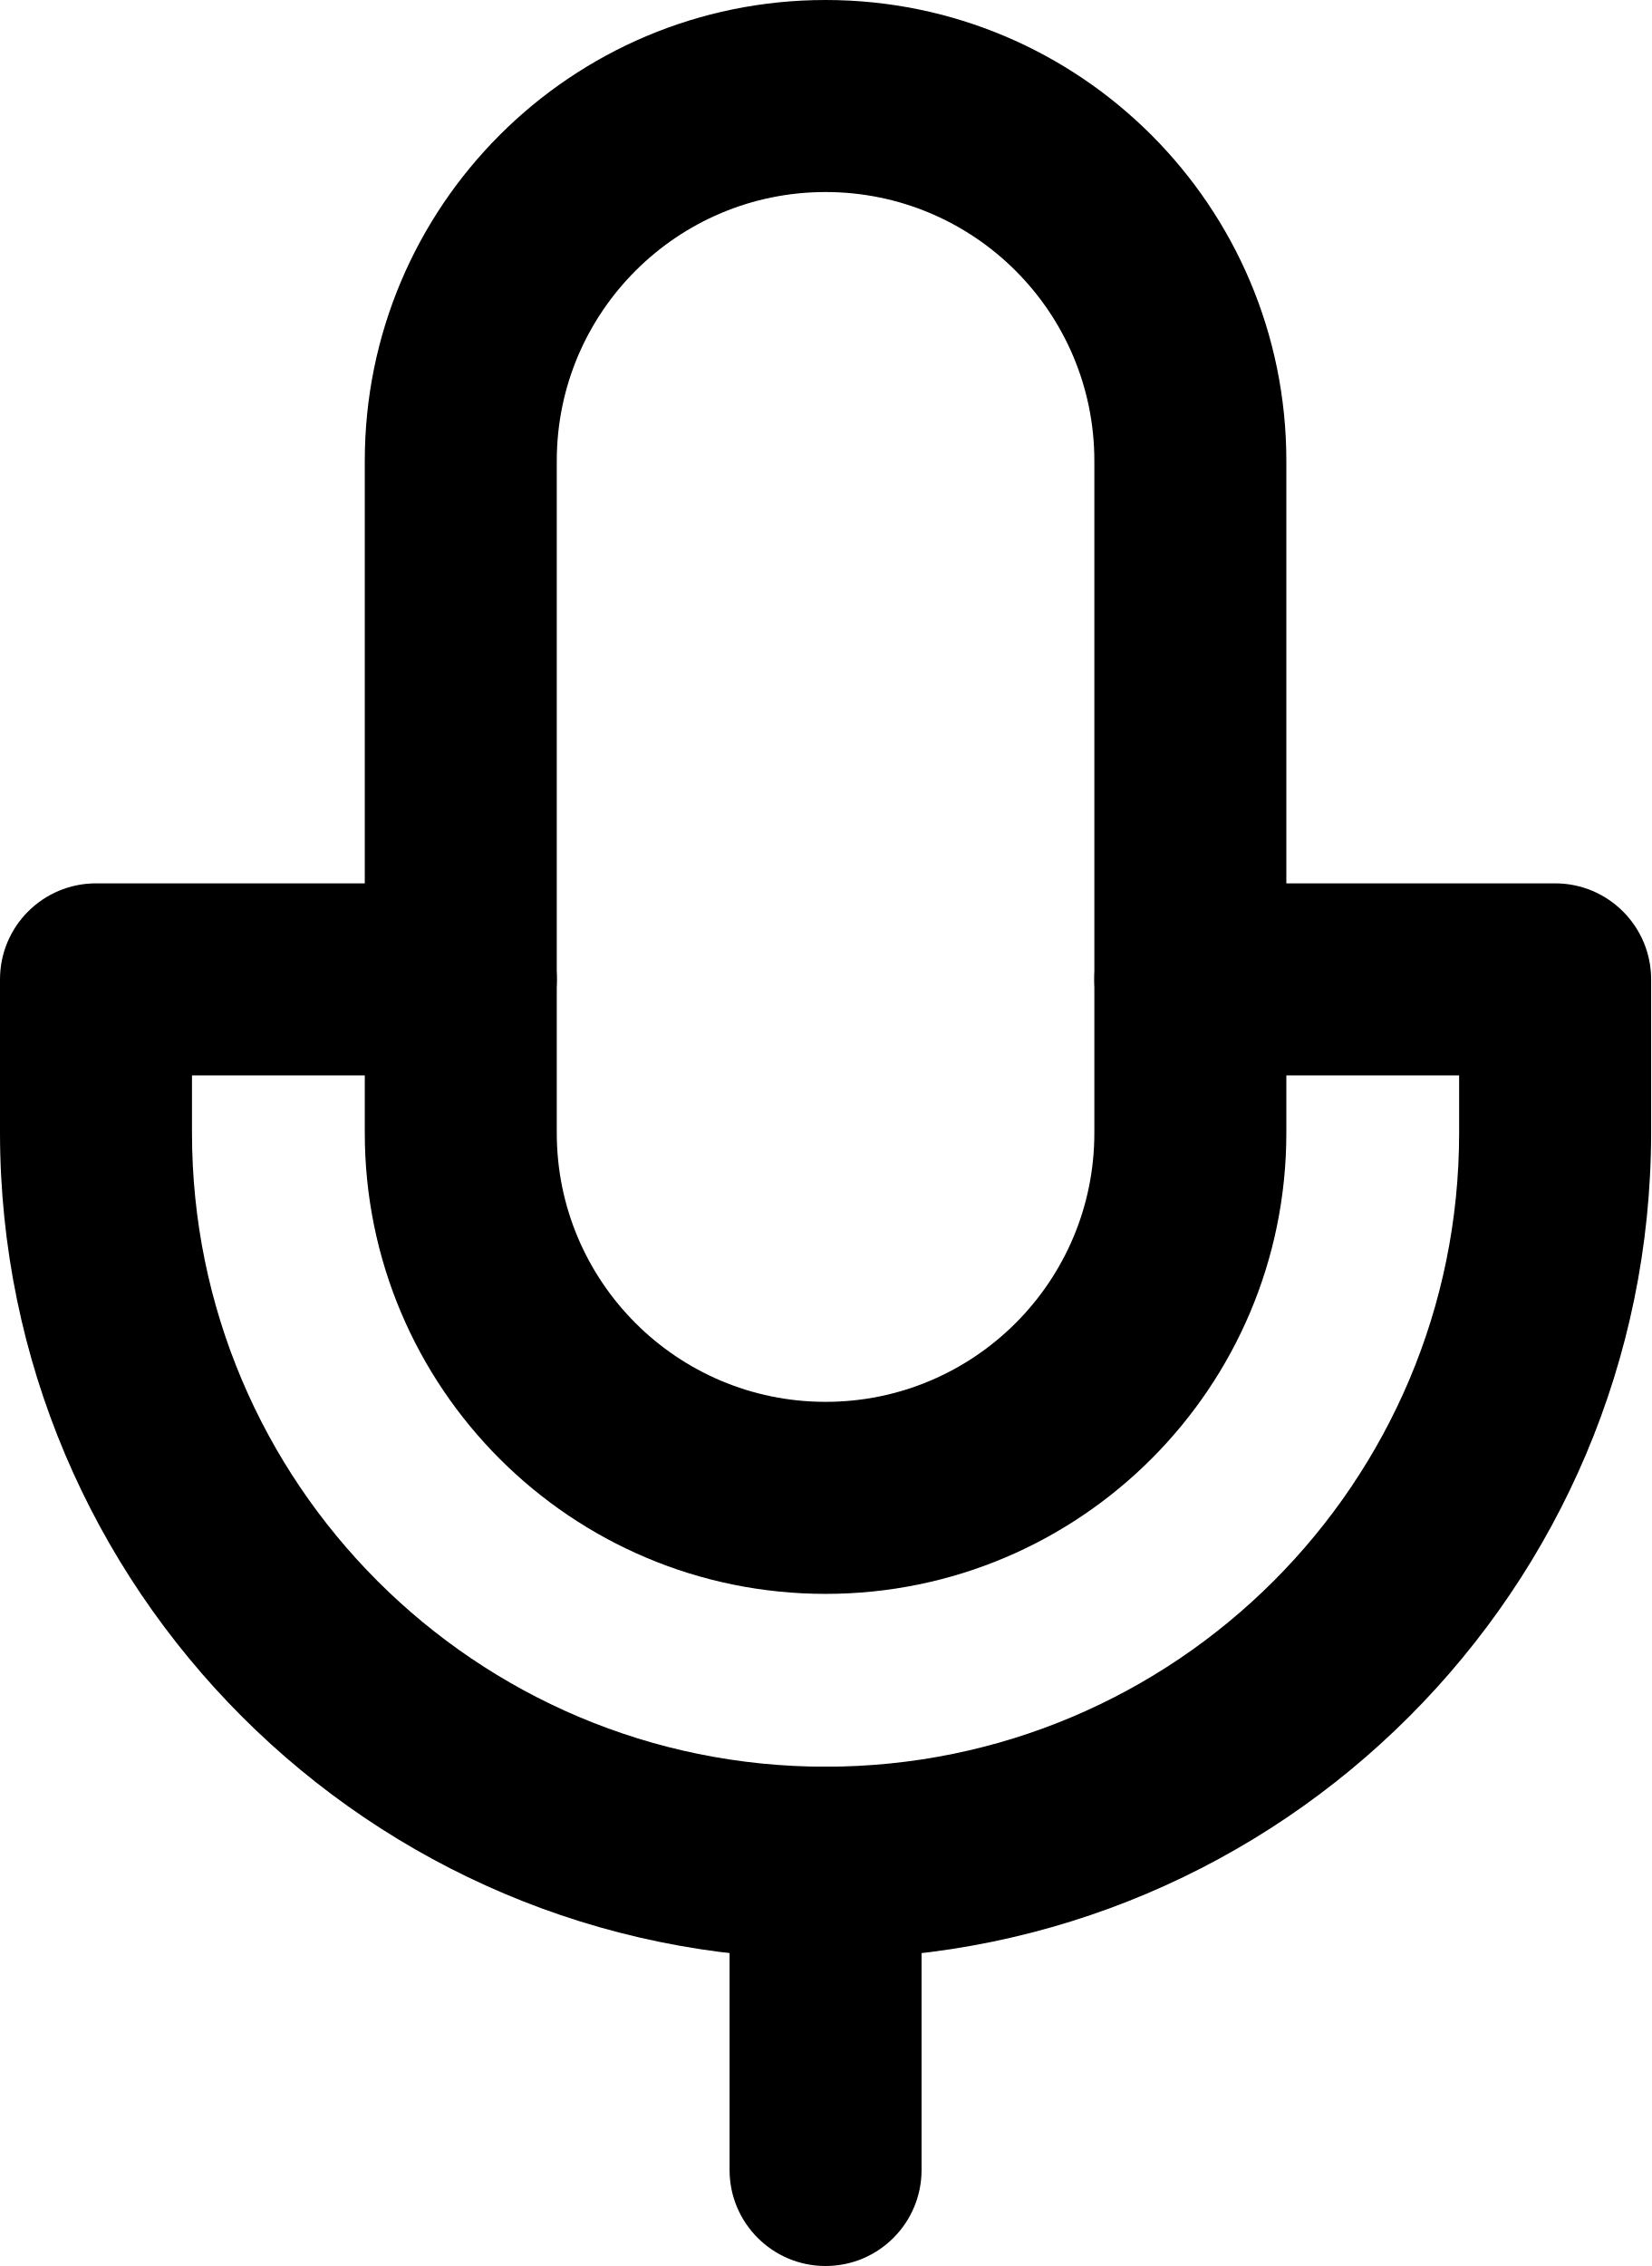
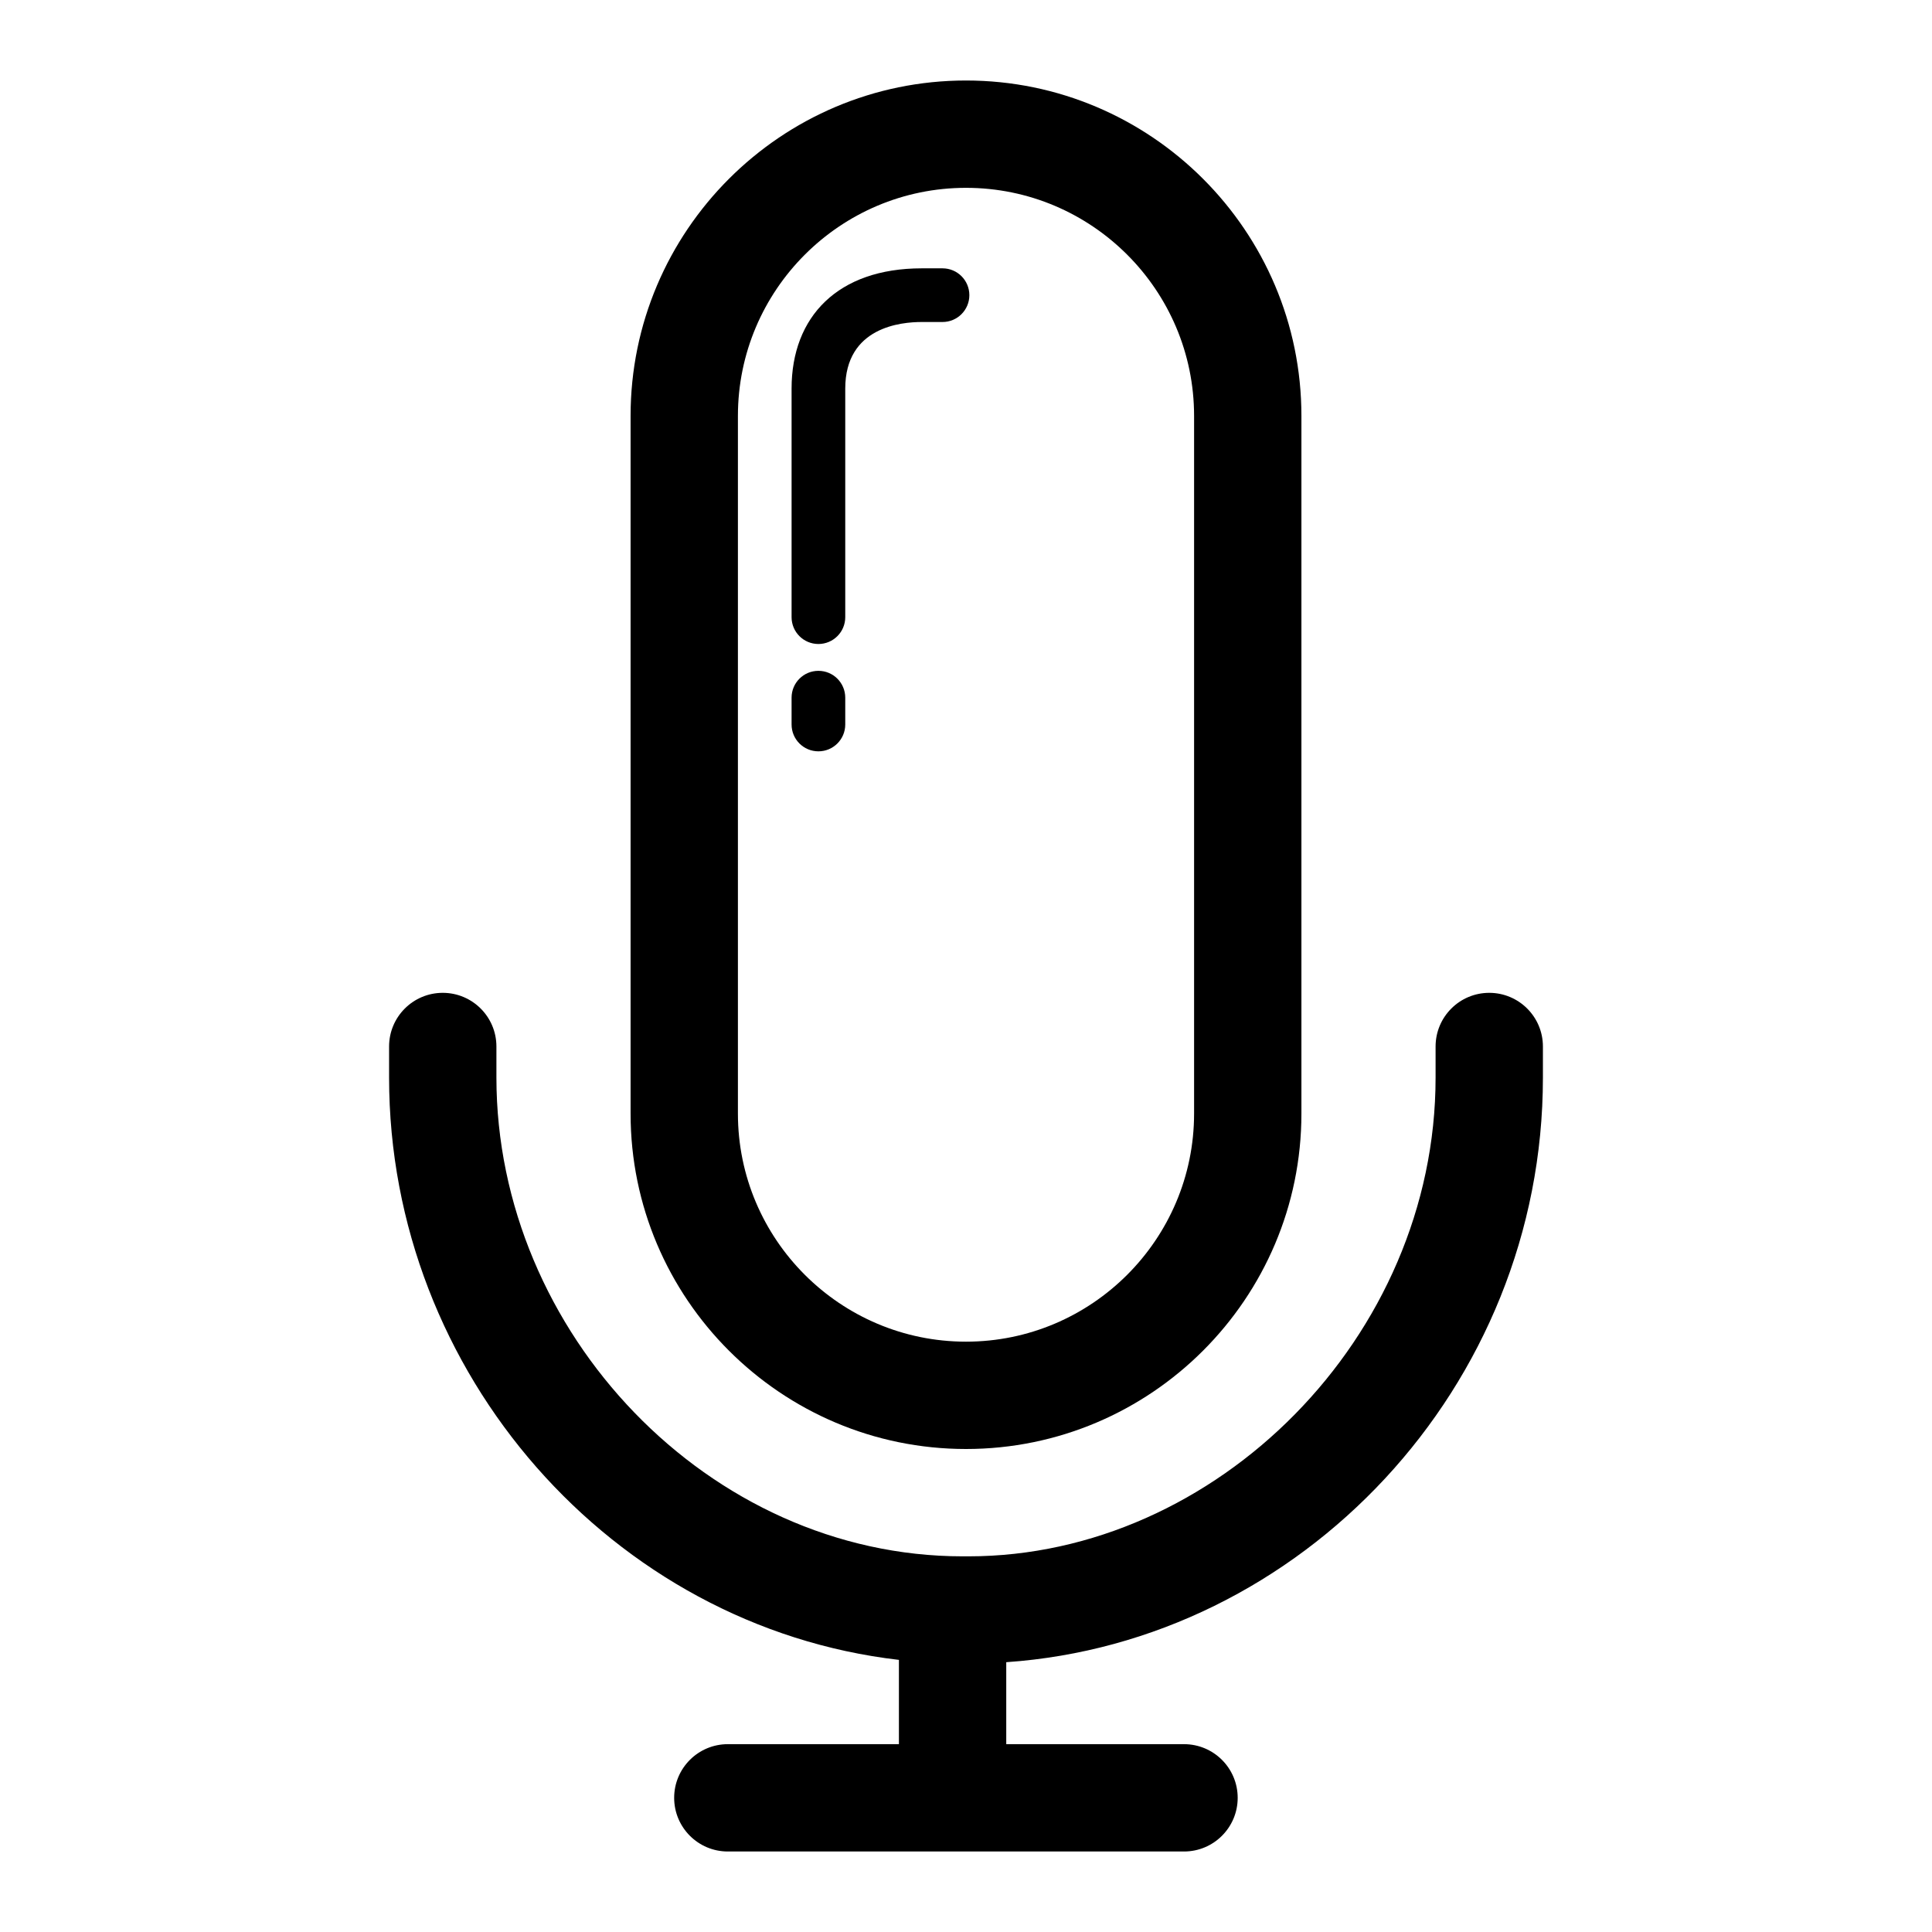
- <svg xmlns="http://www.w3.org/2000/svg" viewBox="0 0 43 59">
-   <g id="Layer_2" data-name="Layer 2">
-     <g id="Layer_1-2" data-name="Layer 1">
-       <g id="mic">
-         <path d="M21.5,51A21.52,21.52,0,0,1,0,29.5v-4A2.5,2.5,0,0,1,2.5,23H12a2.5,2.5,0,0,1,0,5H5V29.5a16.5,16.5,0,0,0,33,0V28H31a2.5,2.5,0,0,1,0-5h9.5a2.5,2.5,0,0,1,2.5,2.5v4A21.52,21.52,0,0,1,21.5,51Z" />
-         <path d="M21.5,41.5a12,12,0,0,1-12-12V12a12,12,0,0,1,24,0V29.5A12,12,0,0,1,21.5,41.5ZM21.5,5a7,7,0,0,0-7,7V29.5a7,7,0,0,0,14,0V12A7,7,0,0,0,21.5,5Z" />
-         <path d="M21.5,59A2.5,2.5,0,0,1,19,56.5v-8a2.5,2.5,0,0,1,5,0v8A2.5,2.5,0,0,1,21.5,59Z" />
-       </g>
-     </g>
+ <svg xmlns="http://www.w3.org/2000/svg" version="1.1" id="Layer_1" x="0px" y="0px" width="72px" height="72px" viewBox="0 0 72 72" enable-background="new 0 0 72 72" xml:space="preserve">
+   <g>
+     <path d="M36,54c6.893,0,12.5-5.607,12.5-12.5v-26C48.5,8.607,42.893,3,36,3c-6.893,0-12.5,5.607-12.5,12.5v26   C23.5,48.393,29.107,54,36,54z M27.5,15.5c0-4.687,3.812-8.5,8.5-8.5c4.688,0,8.5,3.813,8.5,8.5v26c0,4.686-3.813,8.5-8.5,8.5   c-4.687,0-8.5-3.814-8.5-8.5V15.5z" />
+     <path d="M30.5,24c0.552,0,1-0.447,1-1v-8.518c0-2.303,2.094-2.482,2.851-2.482h0.774c0.553,0,1-0.447,1-1s-0.447-1-1-1h-0.774   c-3.126,0-4.851,1.801-4.851,4.482V23C29.5,23.553,29.947,24,30.5,24z" />
+     <path d="M31.5,27v-1c0-0.553-0.448-1-1-1c-0.553,0-1,0.447-1,1v1c0,0.553,0.447,1,1,1C31.052,28,31.5,27.553,31.5,27z" />
+     <path d="M55.5,37c-1.104,0-2,0.895-2,2v1.159C53.5,49.829,45.324,58,36.091,58h-0.212C26.421,58,18.5,49.663,18.5,40.158V39   c0-1.105-0.896-2-2-2s-2,0.895-2,2v1.159c0,11.032,8.324,20.464,19,21.7V65h-6.376c-1.104,0-2,0.895-2,2c0,1.104,0.896,2,2,2   h17.001c1.104,0,2-0.896,2-2c0-1.105-0.896-2-2-2H37.5v-3.055c10.973-0.755,20-10.234,20-21.787V39C57.5,37.895,56.604,37,55.5,37z   " />
  </g>
</svg>
